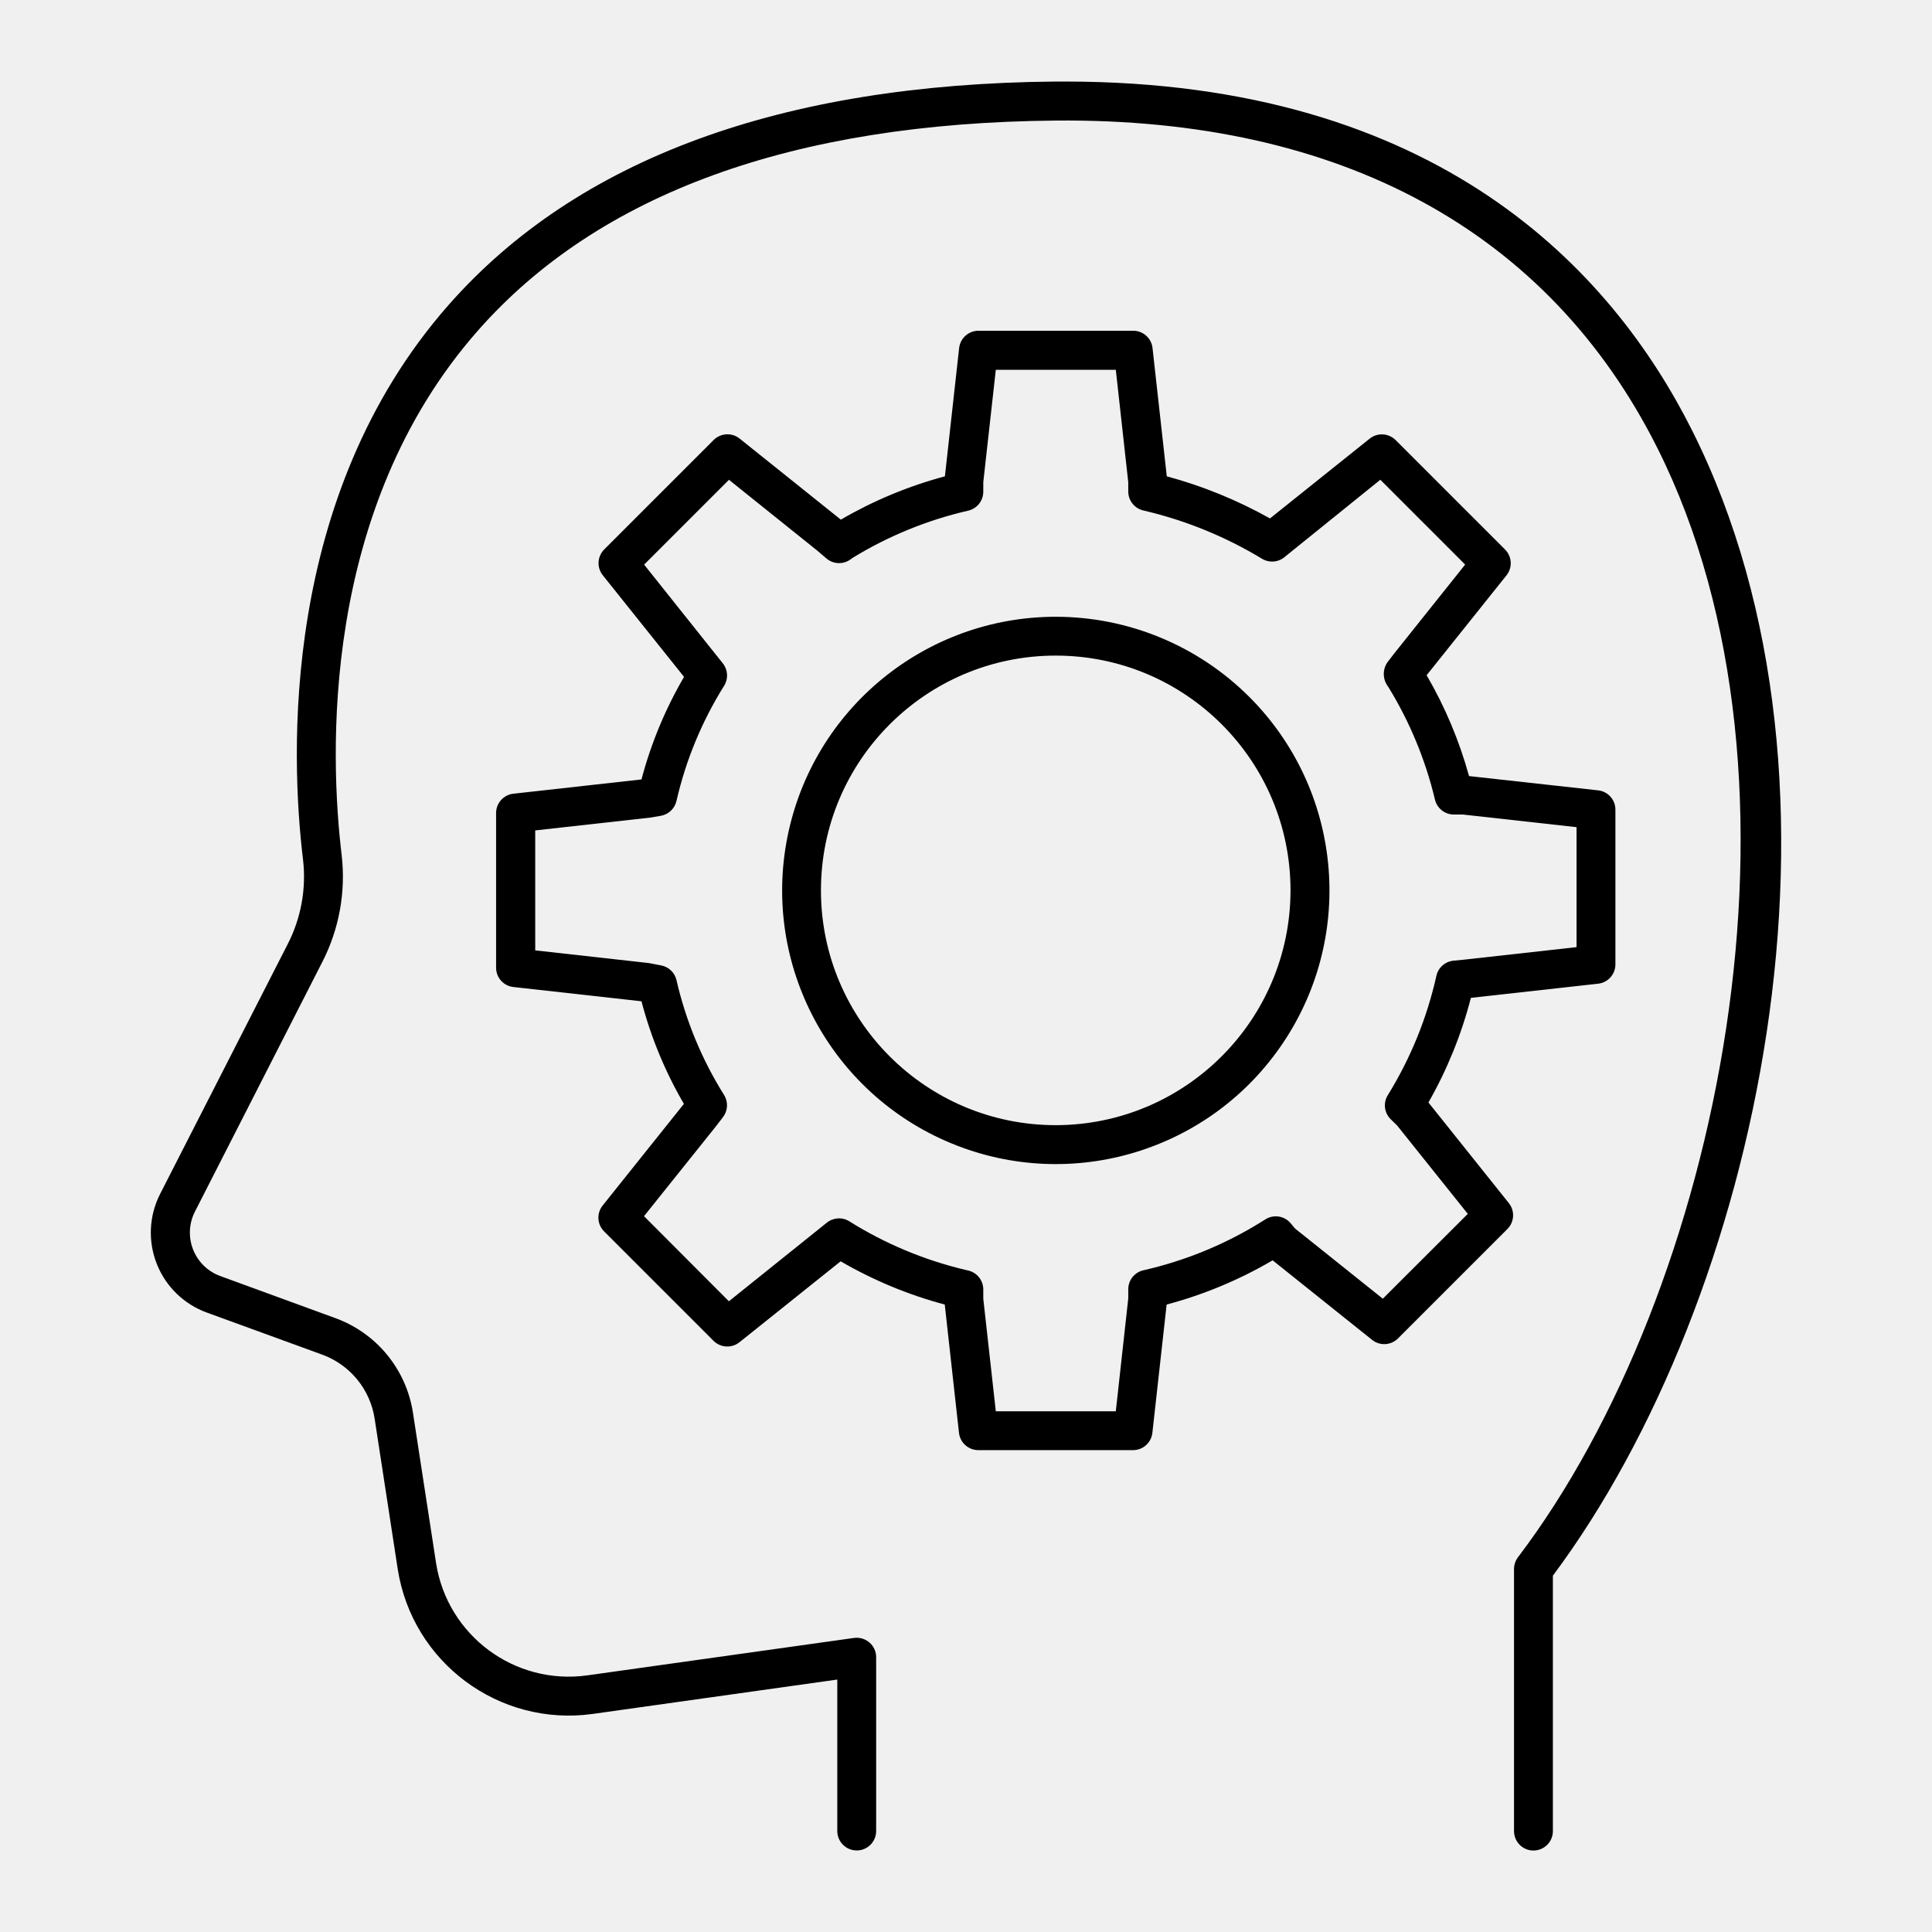
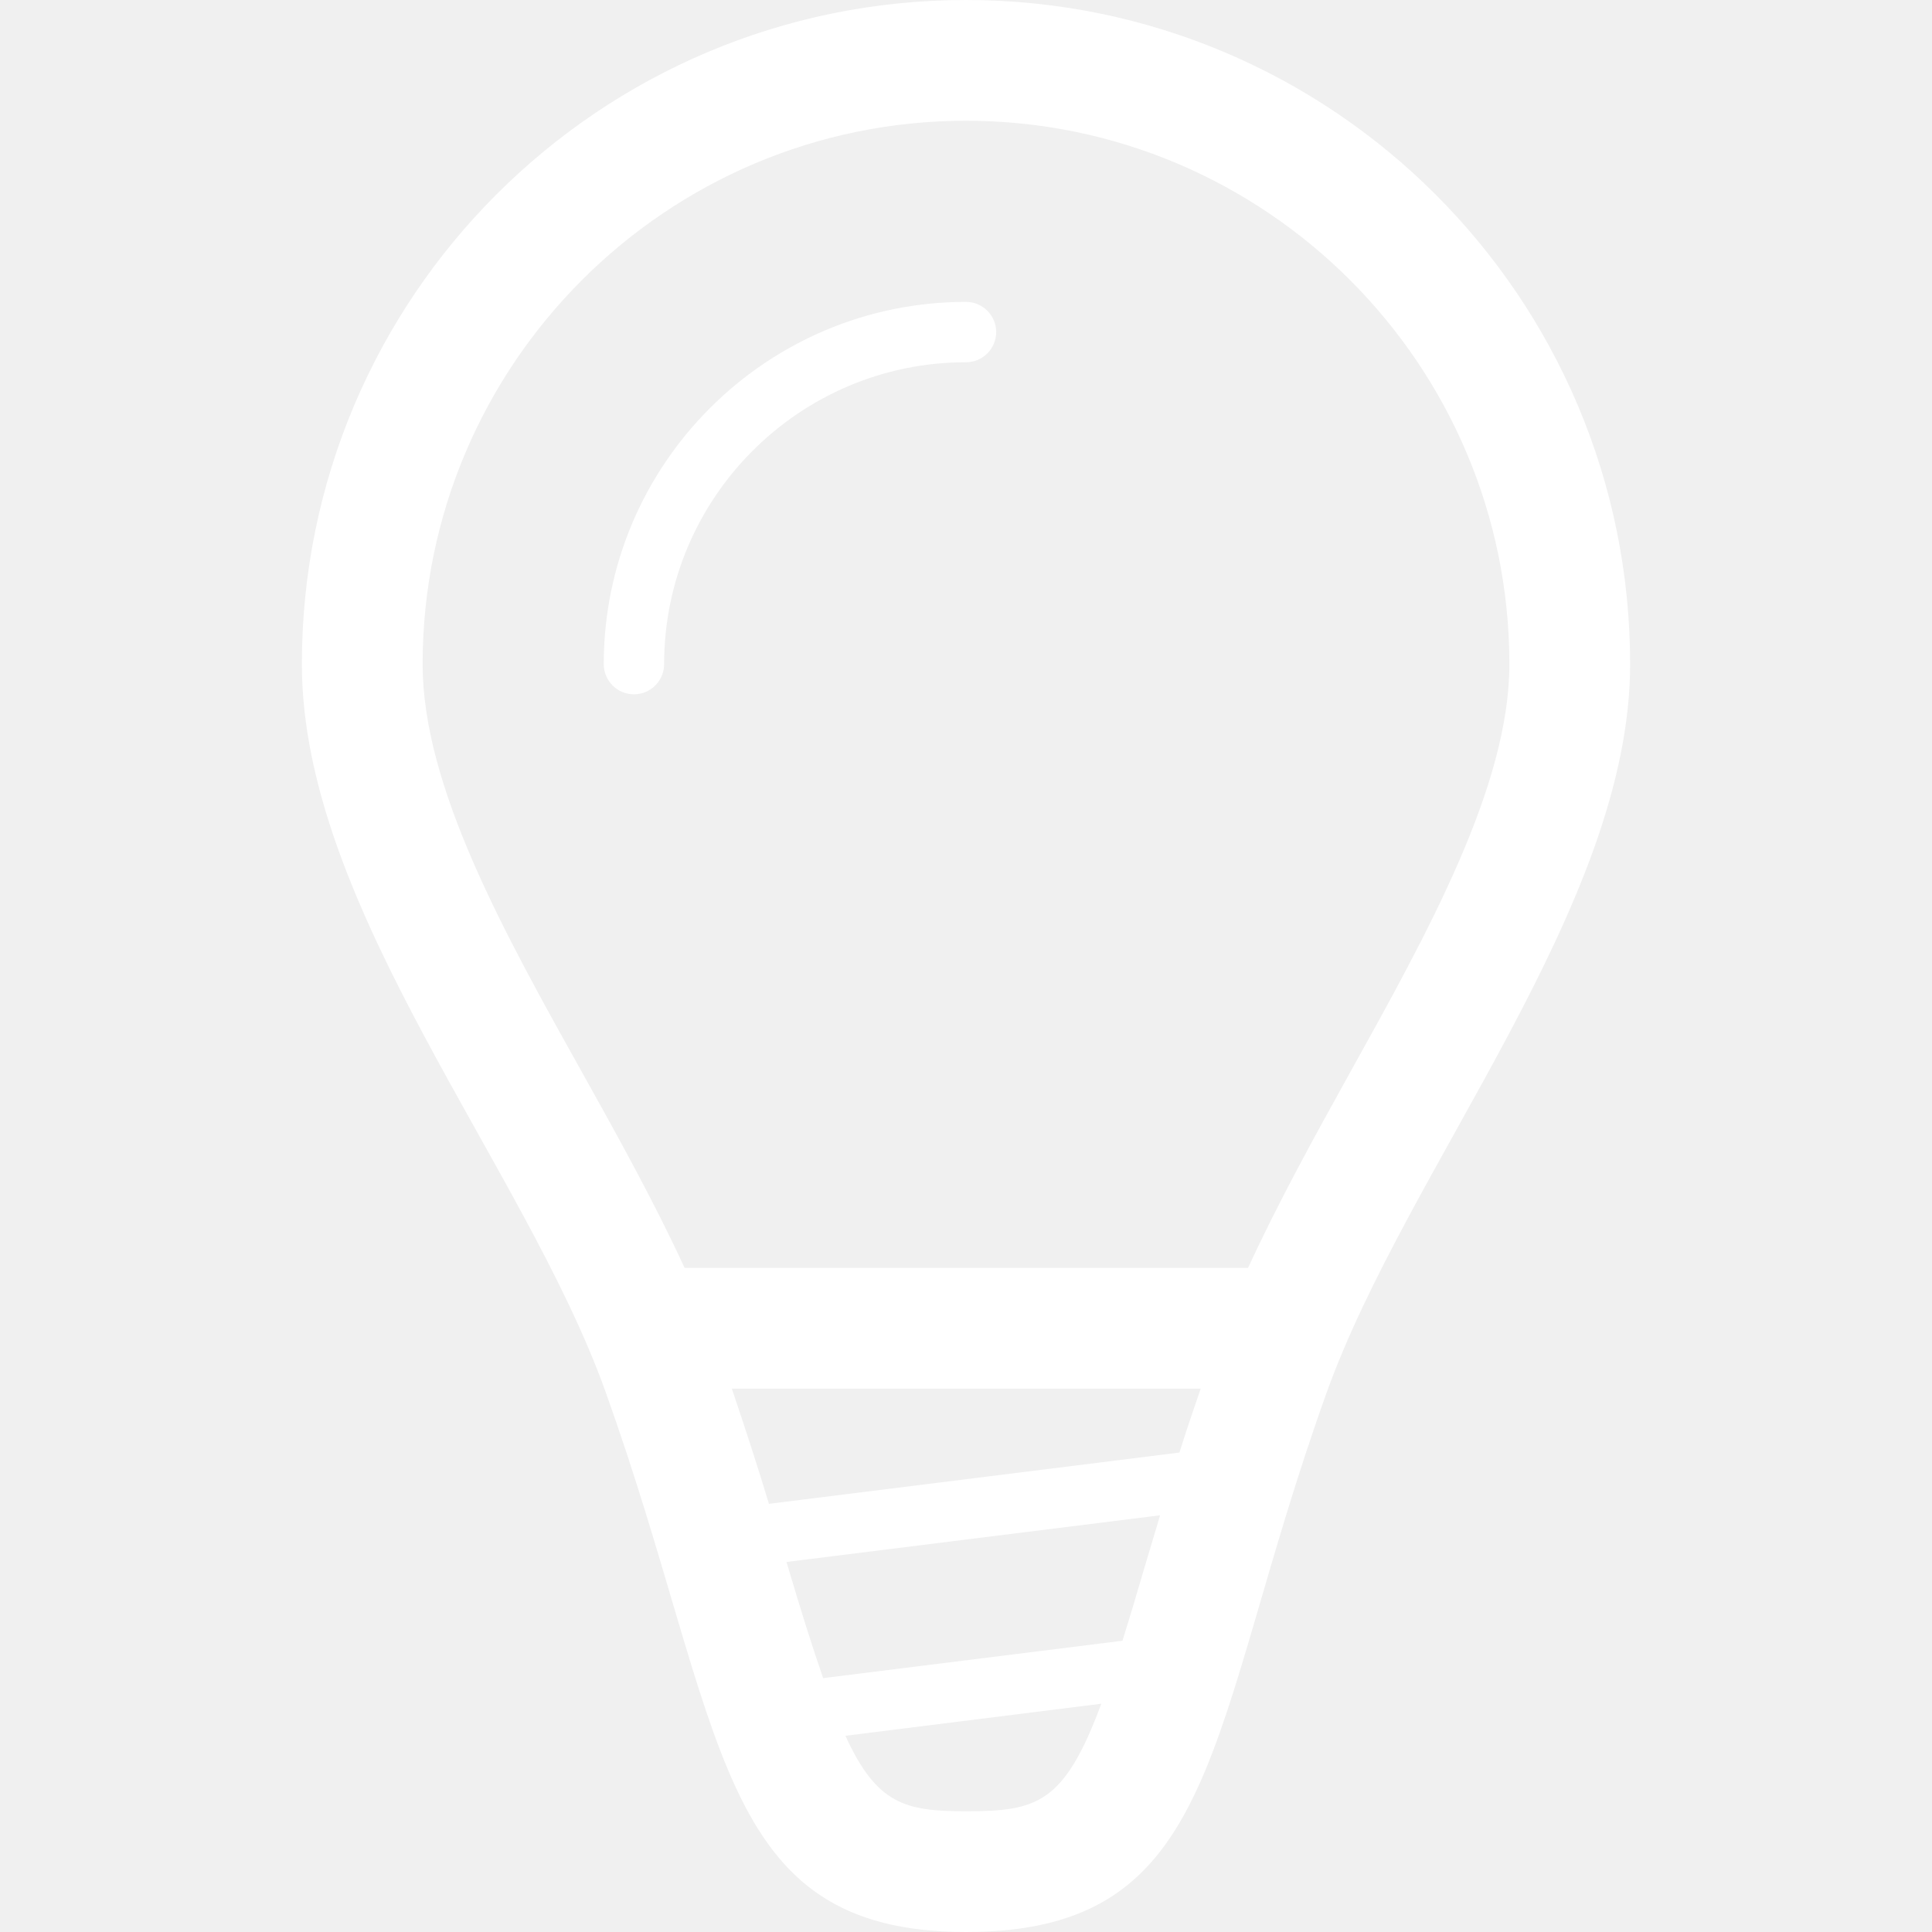
- <svg xmlns="http://www.w3.org/2000/svg" data-name="Layer 1" id="Layer_1" viewBox="0 0 512 512">
-   <path d="M279.8,163.45a72.52,72.52,0,1,0,51.28,21.24A72.59,72.59,0,0,0,279.8,163.45Zm0,134.73A62.22,62.22,0,1,1,342,236,62.29,62.29,0,0,1,279.8,298.18Z" />
-   <path d="M378.55,292.17a112.68,112.68,0,0,0,11.25-27.73l33.72-3.75a5.14,5.14,0,0,0,4.58-5.12v-41a5.14,5.14,0,0,0-4.58-5.12l-34.21-3.78a112.34,112.34,0,0,0-11.24-26.73l21.16-26.46a5.15,5.15,0,0,0-.38-6.86l-29-29a5.17,5.17,0,0,0-6.87-.38l-26.42,21.15a119.91,119.91,0,0,0-27.35-11.16l-3.78-34a5.14,5.14,0,0,0-5.12-4.58h-41a5.16,5.16,0,0,0-5.13,4.58l-3.77,34a112.81,112.81,0,0,0-27.58,11.48L196,116.22a5.17,5.17,0,0,0-6.87.38l-29,29a5.15,5.15,0,0,0-.38,6.86l21.53,26.92A109.12,109.12,0,0,0,170,206.56l-33.94,3.78a5.15,5.15,0,0,0-4.59,5.12v41a5.14,5.14,0,0,0,4.59,5.11L170,265.35a108.38,108.38,0,0,0,11.24,27.19l-21.53,26.93a5.15,5.15,0,0,0,.38,6.86l29,29a5.16,5.16,0,0,0,6.87.38l26.82-21.45a112.77,112.77,0,0,0,27.59,11.46l3.77,34a5.16,5.16,0,0,0,5.13,4.58h41a5.14,5.14,0,0,0,5.12-4.58l3.78-34A112.94,112.94,0,0,0,337.26,334l26.36,21.08a5.15,5.15,0,0,0,6.86-.38l29-29a5.16,5.16,0,0,0,.38-6.86Zm-12.09,52-23.26-18.6-1.17-1.4a5.14,5.14,0,0,0-6.73-1A102.37,102.37,0,0,1,303,336.64a5.15,5.15,0,0,0-4,5v2.47L295.7,374H263.9l-3.32-29.83v-2.47a5.15,5.15,0,0,0-4-5l-.94-.22a102.35,102.35,0,0,1-30.56-12.82,5.16,5.16,0,0,0-6,.39l-25.92,20.8L170.67,322.3l19-23.74,1.93-2.51a5.17,5.17,0,0,0,.3-5.85,99.06,99.06,0,0,1-12.62-30.44,5.14,5.14,0,0,0-4-3.9l-3.33-.64-30.11-3.36V220.07l30.4-3.39,2.86-.48a5.17,5.17,0,0,0,4.17-3.93,99.34,99.34,0,0,1,12.64-30.55,5.15,5.15,0,0,0-.31-5.87l-20.9-26.22,22.48-22.48L216.68,146l2.34,2a5.15,5.15,0,0,0,6.3.3l.73-.52a102.62,102.62,0,0,1,30.53-12.45,5.15,5.15,0,0,0,4-5V127.8L263.9,98h31.8L299,127.81v2.47a5.15,5.15,0,0,0,4,5,108.08,108.08,0,0,1,31.44,12.79,5.17,5.17,0,0,0,6.16-.59l25.2-20.34,22.48,22.48L369.38,173.3l-.07.09-1.69,2.21a5.44,5.44,0,0,0-.81,4,5.51,5.51,0,0,0,1.16,2.53,102.56,102.56,0,0,1,12.3,29.73,5.15,5.15,0,0,0,4.93,4l2.48,0,30.12,3.35V251l-30,3.34-2.61.25a5.16,5.16,0,0,0-4.53,4,102.56,102.56,0,0,1-12.88,31.64,5.14,5.14,0,0,0,.78,6.39l1.69,1.65,18.73,23.42Z" />
-   <path d="M448.44,114.1c-21.22-42.31-67.25-92.49-166.18-92.49h-2.5C207,22.23,152.9,42.16,118.86,80.84,74.27,131.51,77,200.47,80.3,227.76a39.12,39.12,0,0,1-4.1,22.53L42.43,316.41a22.55,22.55,0,0,0,12.34,31.42L85.41,359A21.53,21.53,0,0,1,99.29,376l6.12,39.87A45.9,45.9,0,0,0,157,454.22l64.89-9.12v40.14a5.15,5.15,0,0,0,10.3,0V439.17a5.11,5.11,0,0,0-1.77-3.88,5.18,5.18,0,0,0-4.09-1.22L155.57,444a35.59,35.59,0,0,1-40-29.72l-6.13-39.87A31.82,31.82,0,0,0,89,349.36l-30.64-11.2a12.25,12.25,0,0,1-6.7-17.07L85.38,255a49.57,49.57,0,0,0,5.16-28.43c-3.1-25.92-5.79-91.34,36.06-138.9,32-36.38,83.58-55.13,153.25-55.72,75.6-.67,130.58,29.38,159.38,86.8,44.32,88.36,16.64,223.36-37,294a5.24,5.24,0,0,0-1,3.12v69.39a5.15,5.15,0,1,0,10.3,0V417.57C466.11,344.41,495.68,208.28,448.44,114.1Z" />
+ <svg xmlns="http://www.w3.org/2000/svg" enable-background="new 0 0 32 32" height="32px" id="Layer_1" version="1.1" viewBox="0 0 32 32" width="32px" xml:space="preserve">
+   <g id="bulb">
+     <path d="M16,0C9.924,0,5,4.924,5,11c0,4.031,3.688,8.303,5.031,12.055C12.034,28.65,11.812,32,16,32   c4.25,0,3.965-3.334,5.969-8.922C23.316,19.318,27,15,27,11C27,4.924,22.074,0,16,0z M18.592,27.176l-4.958,0.619   c-0.177-0.512-0.367-1.111-0.598-1.893c-0.003-0.01-0.007-0.021-0.009-0.031l6.188-0.773c-0.088,0.295-0.182,0.605-0.264,0.883   C18.82,26.43,18.703,26.82,18.592,27.176z M12.736,24.908c-0.182-0.602-0.387-1.236-0.615-1.908h7.766   c-0.123,0.359-0.246,0.719-0.352,1.059L12.736,24.908z M16,30c-1.013,0-1.479-0.117-1.997-1.25l4.238-0.531   C17.627,29.873,17.18,30,16,30z M20.672,21h-9.333c-0.498-1.08-1.096-2.16-1.686-3.217C8.348,15.448,7,13.033,7,11   c0-4.963,4.037-9,9-9c4.963,0,9,4.037,9,9c0,2.018-1.35,4.446-2.656,6.795C21.76,18.848,21.166,19.926,20.672,21z" fill="#fff" />
+     <path d="M16,5c-3.309,0-6,2.691-6,6c0,0.276,0.224,0.5,0.5,0.5S11,11.276,11,11c0-2.757,2.243-5,5-5   c0.276,0,0.5-0.224,0.5-0.5S16.275,5,16,5z" fill="#fff" />
+   </g>
</svg>
